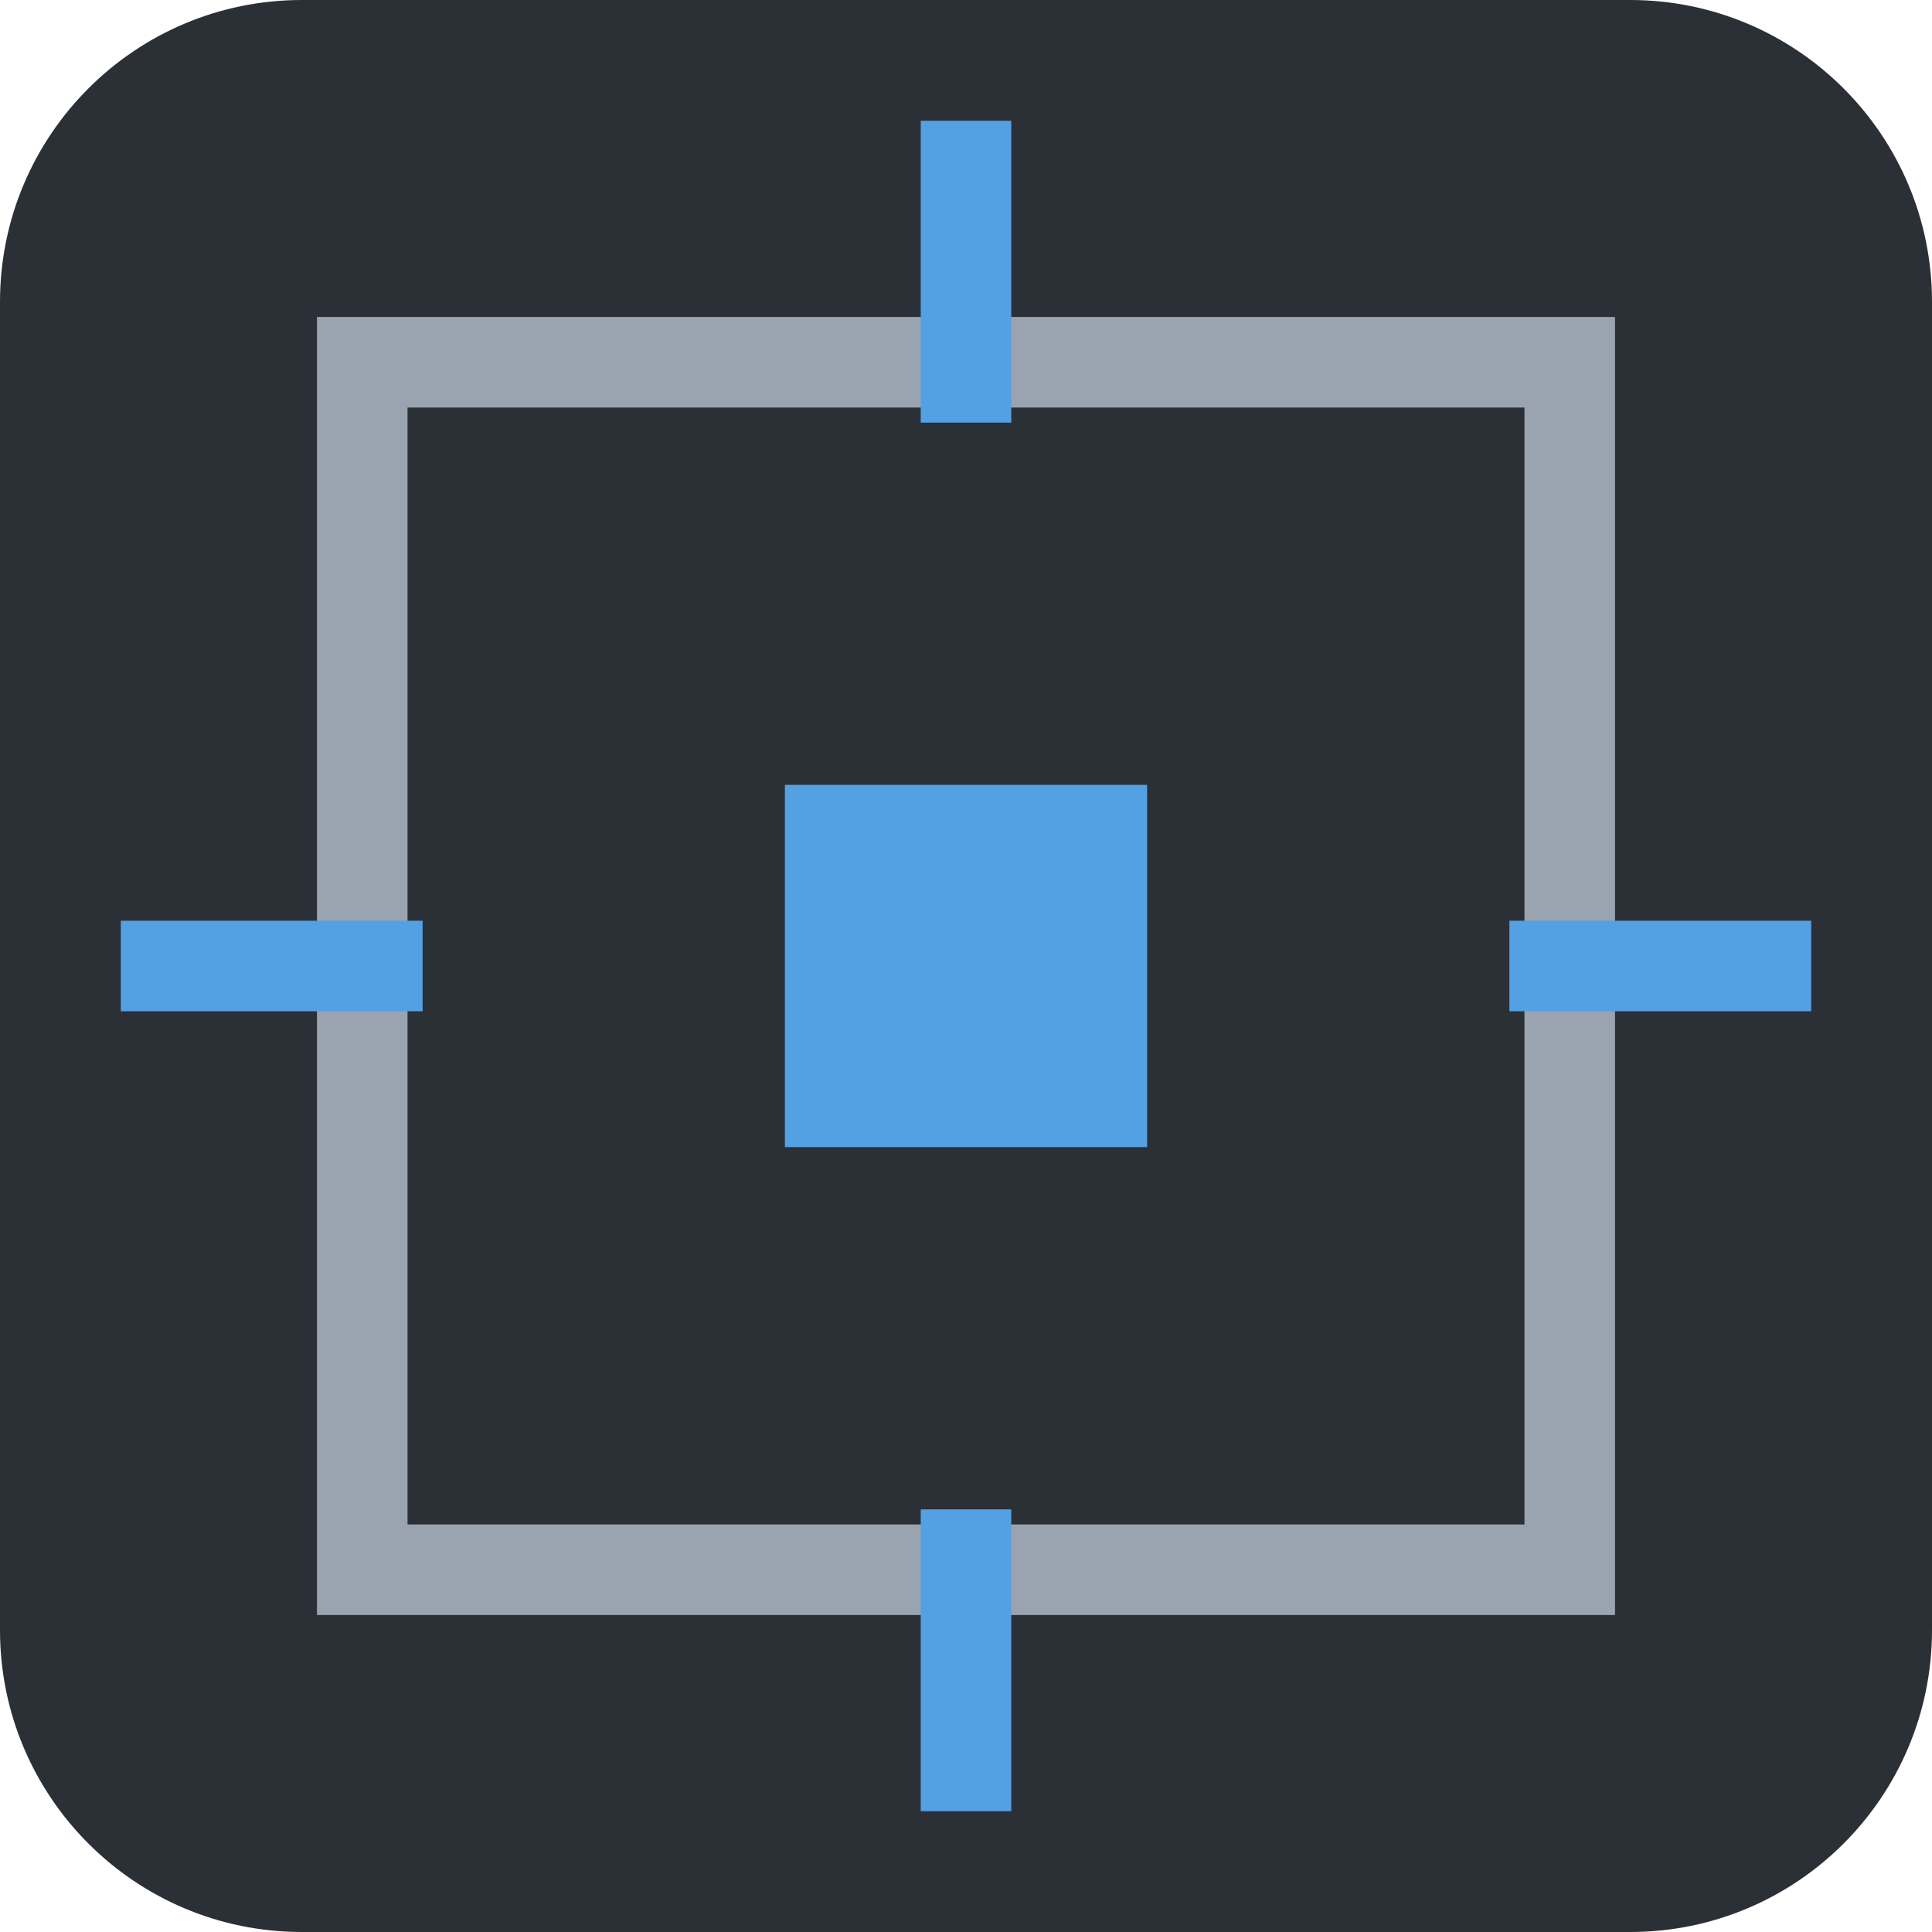
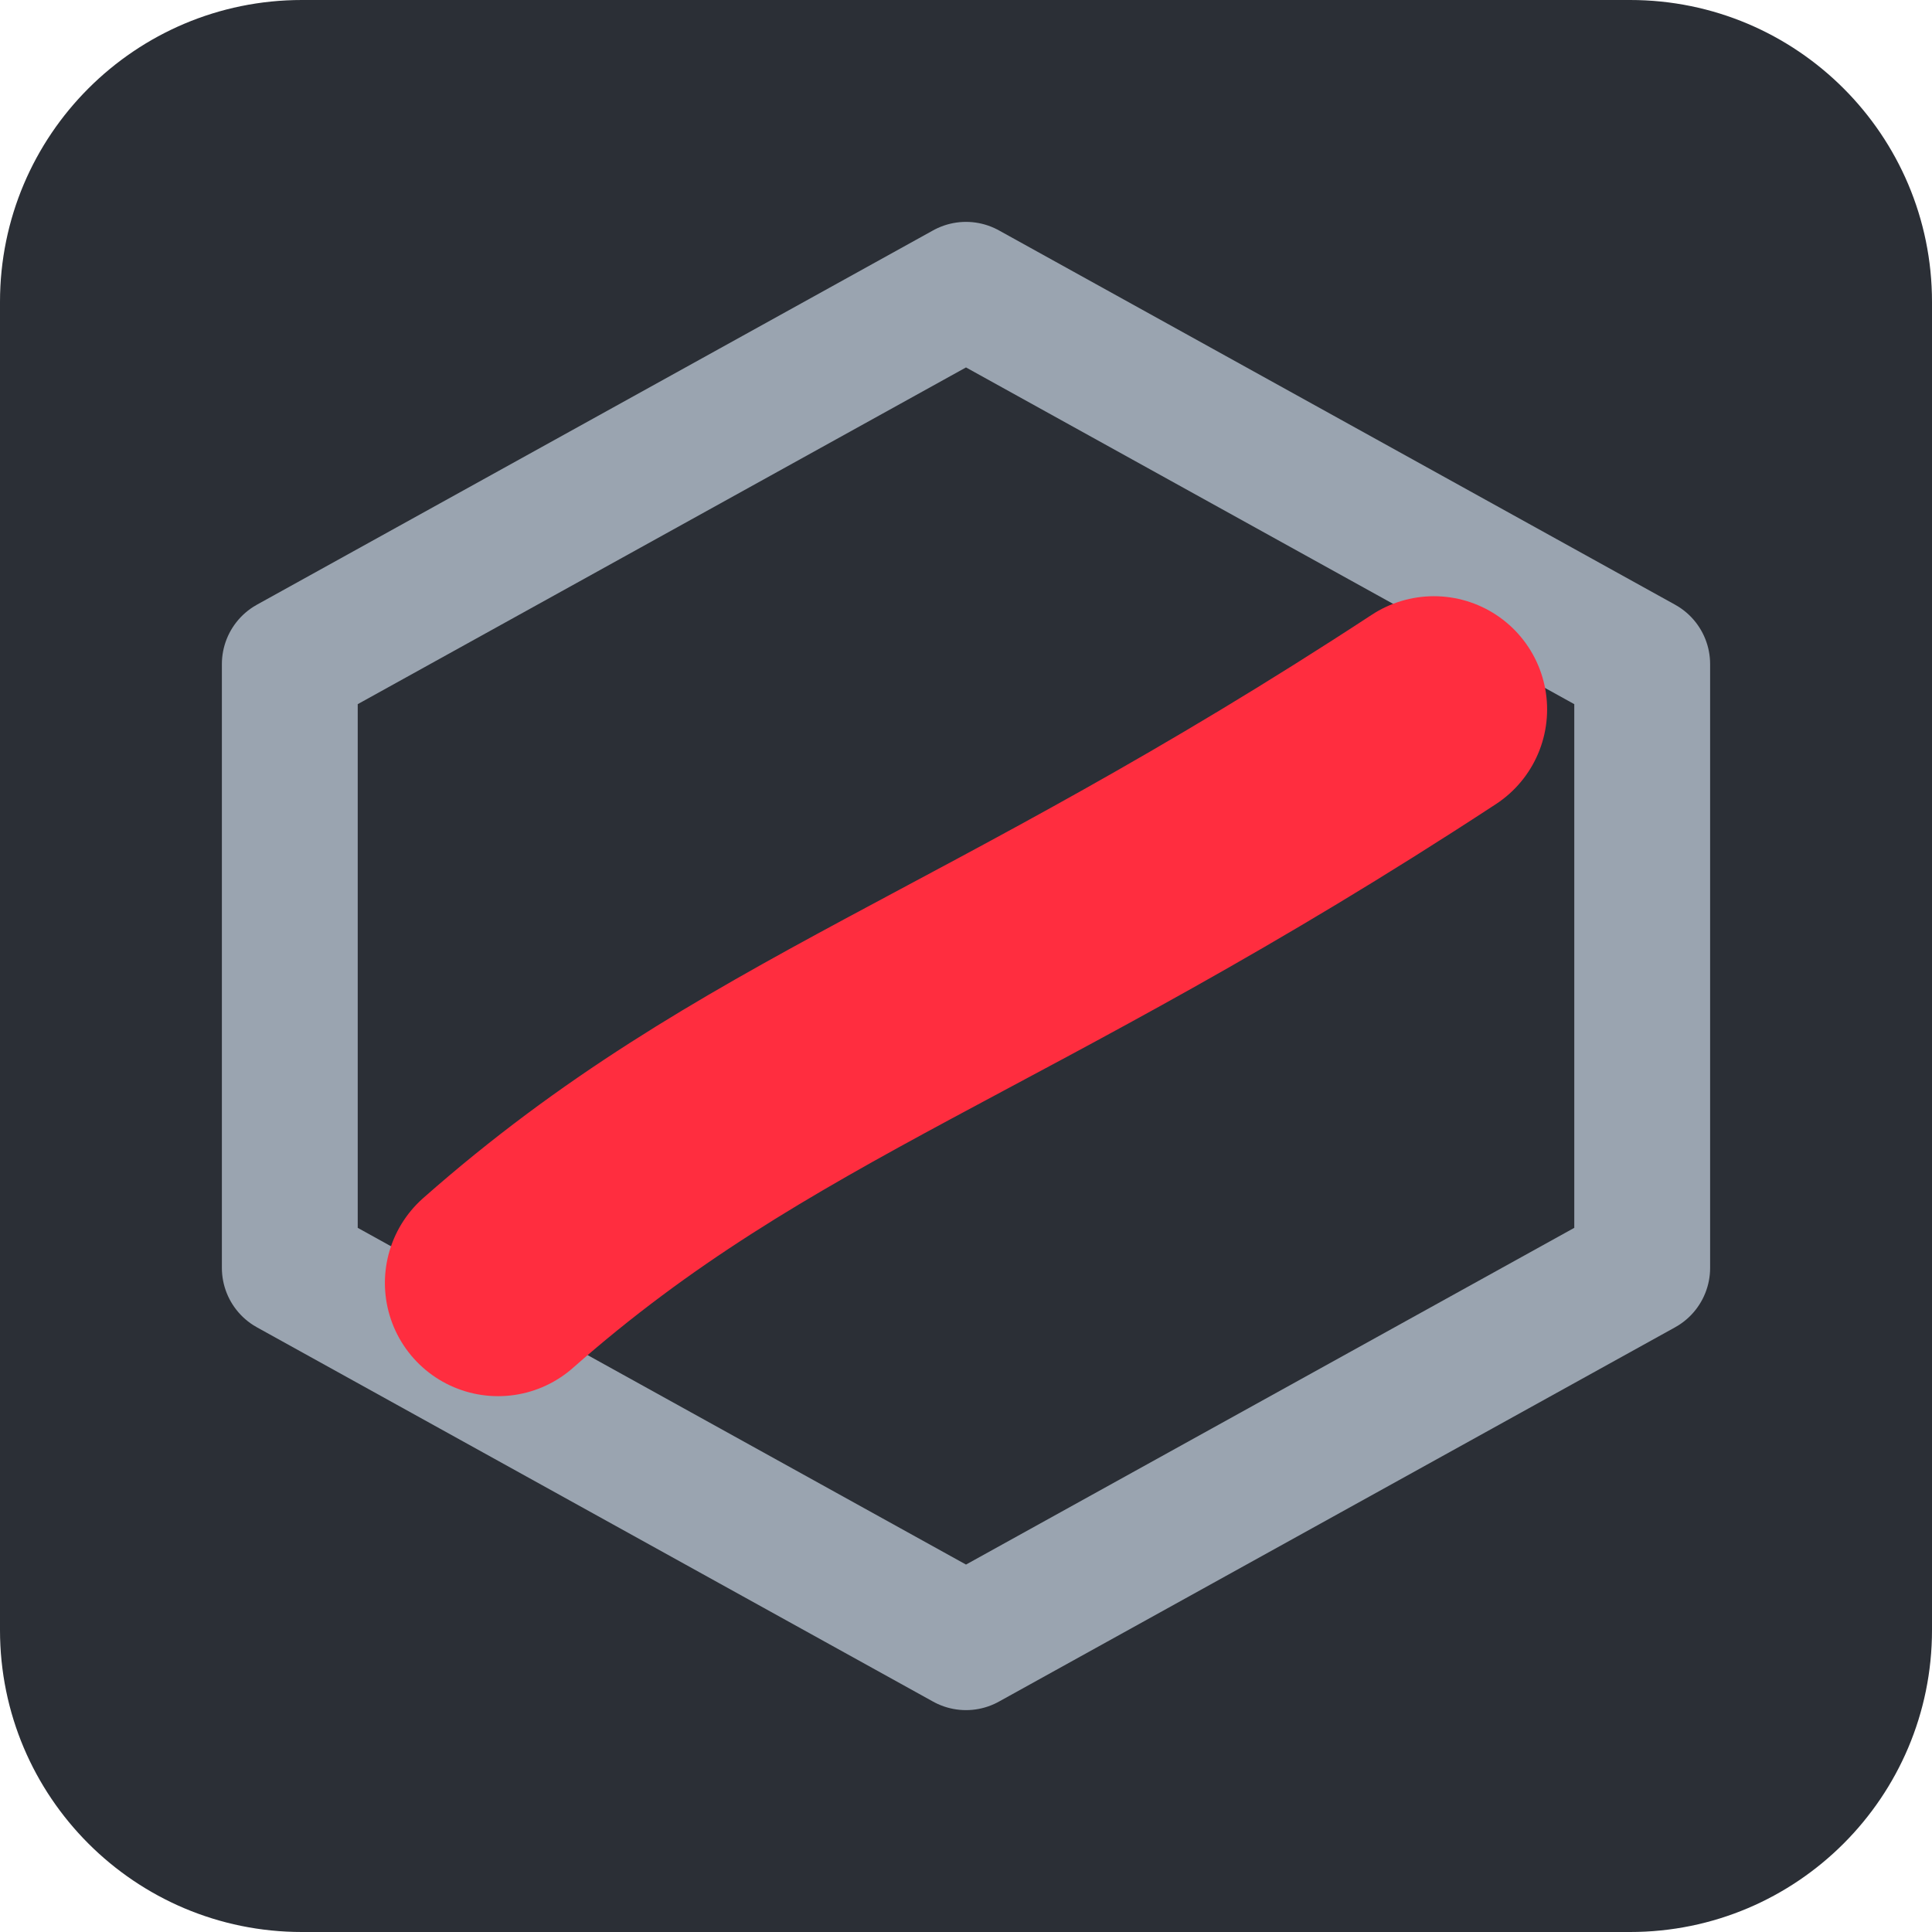
<svg xmlns="http://www.w3.org/2000/svg" viewBox="0 0 64 64">
  <rect width="64" height="64" rx="10" fill="#2b2f36" />
-   <rect x="12" y="12" width="40" height="40" fill="none" stroke="#9aa4b0" stroke-width="3" />
-   <path d="M32 4 V14 M32 50 V60 M4 32 H14 M50 32 H60" stroke="#53a0e3" stroke-width="3" />
-   <rect x="26" y="26" width="12" height="12" fill="#53a0e3" />
+   <path d="M32 9.6 L54.4 22 V42 L32 54.4 L9.6 42 V22 Z" fill="none" stroke="#9aa4b0" stroke-width="4.5" stroke-linejoin="round" />
+   <path d="M16.5 42.5 C25 35 33 33 47.5 23.5" fill="none" stroke="#ff2d3f" stroke-width="7.5" stroke-linecap="round" />
</svg>
